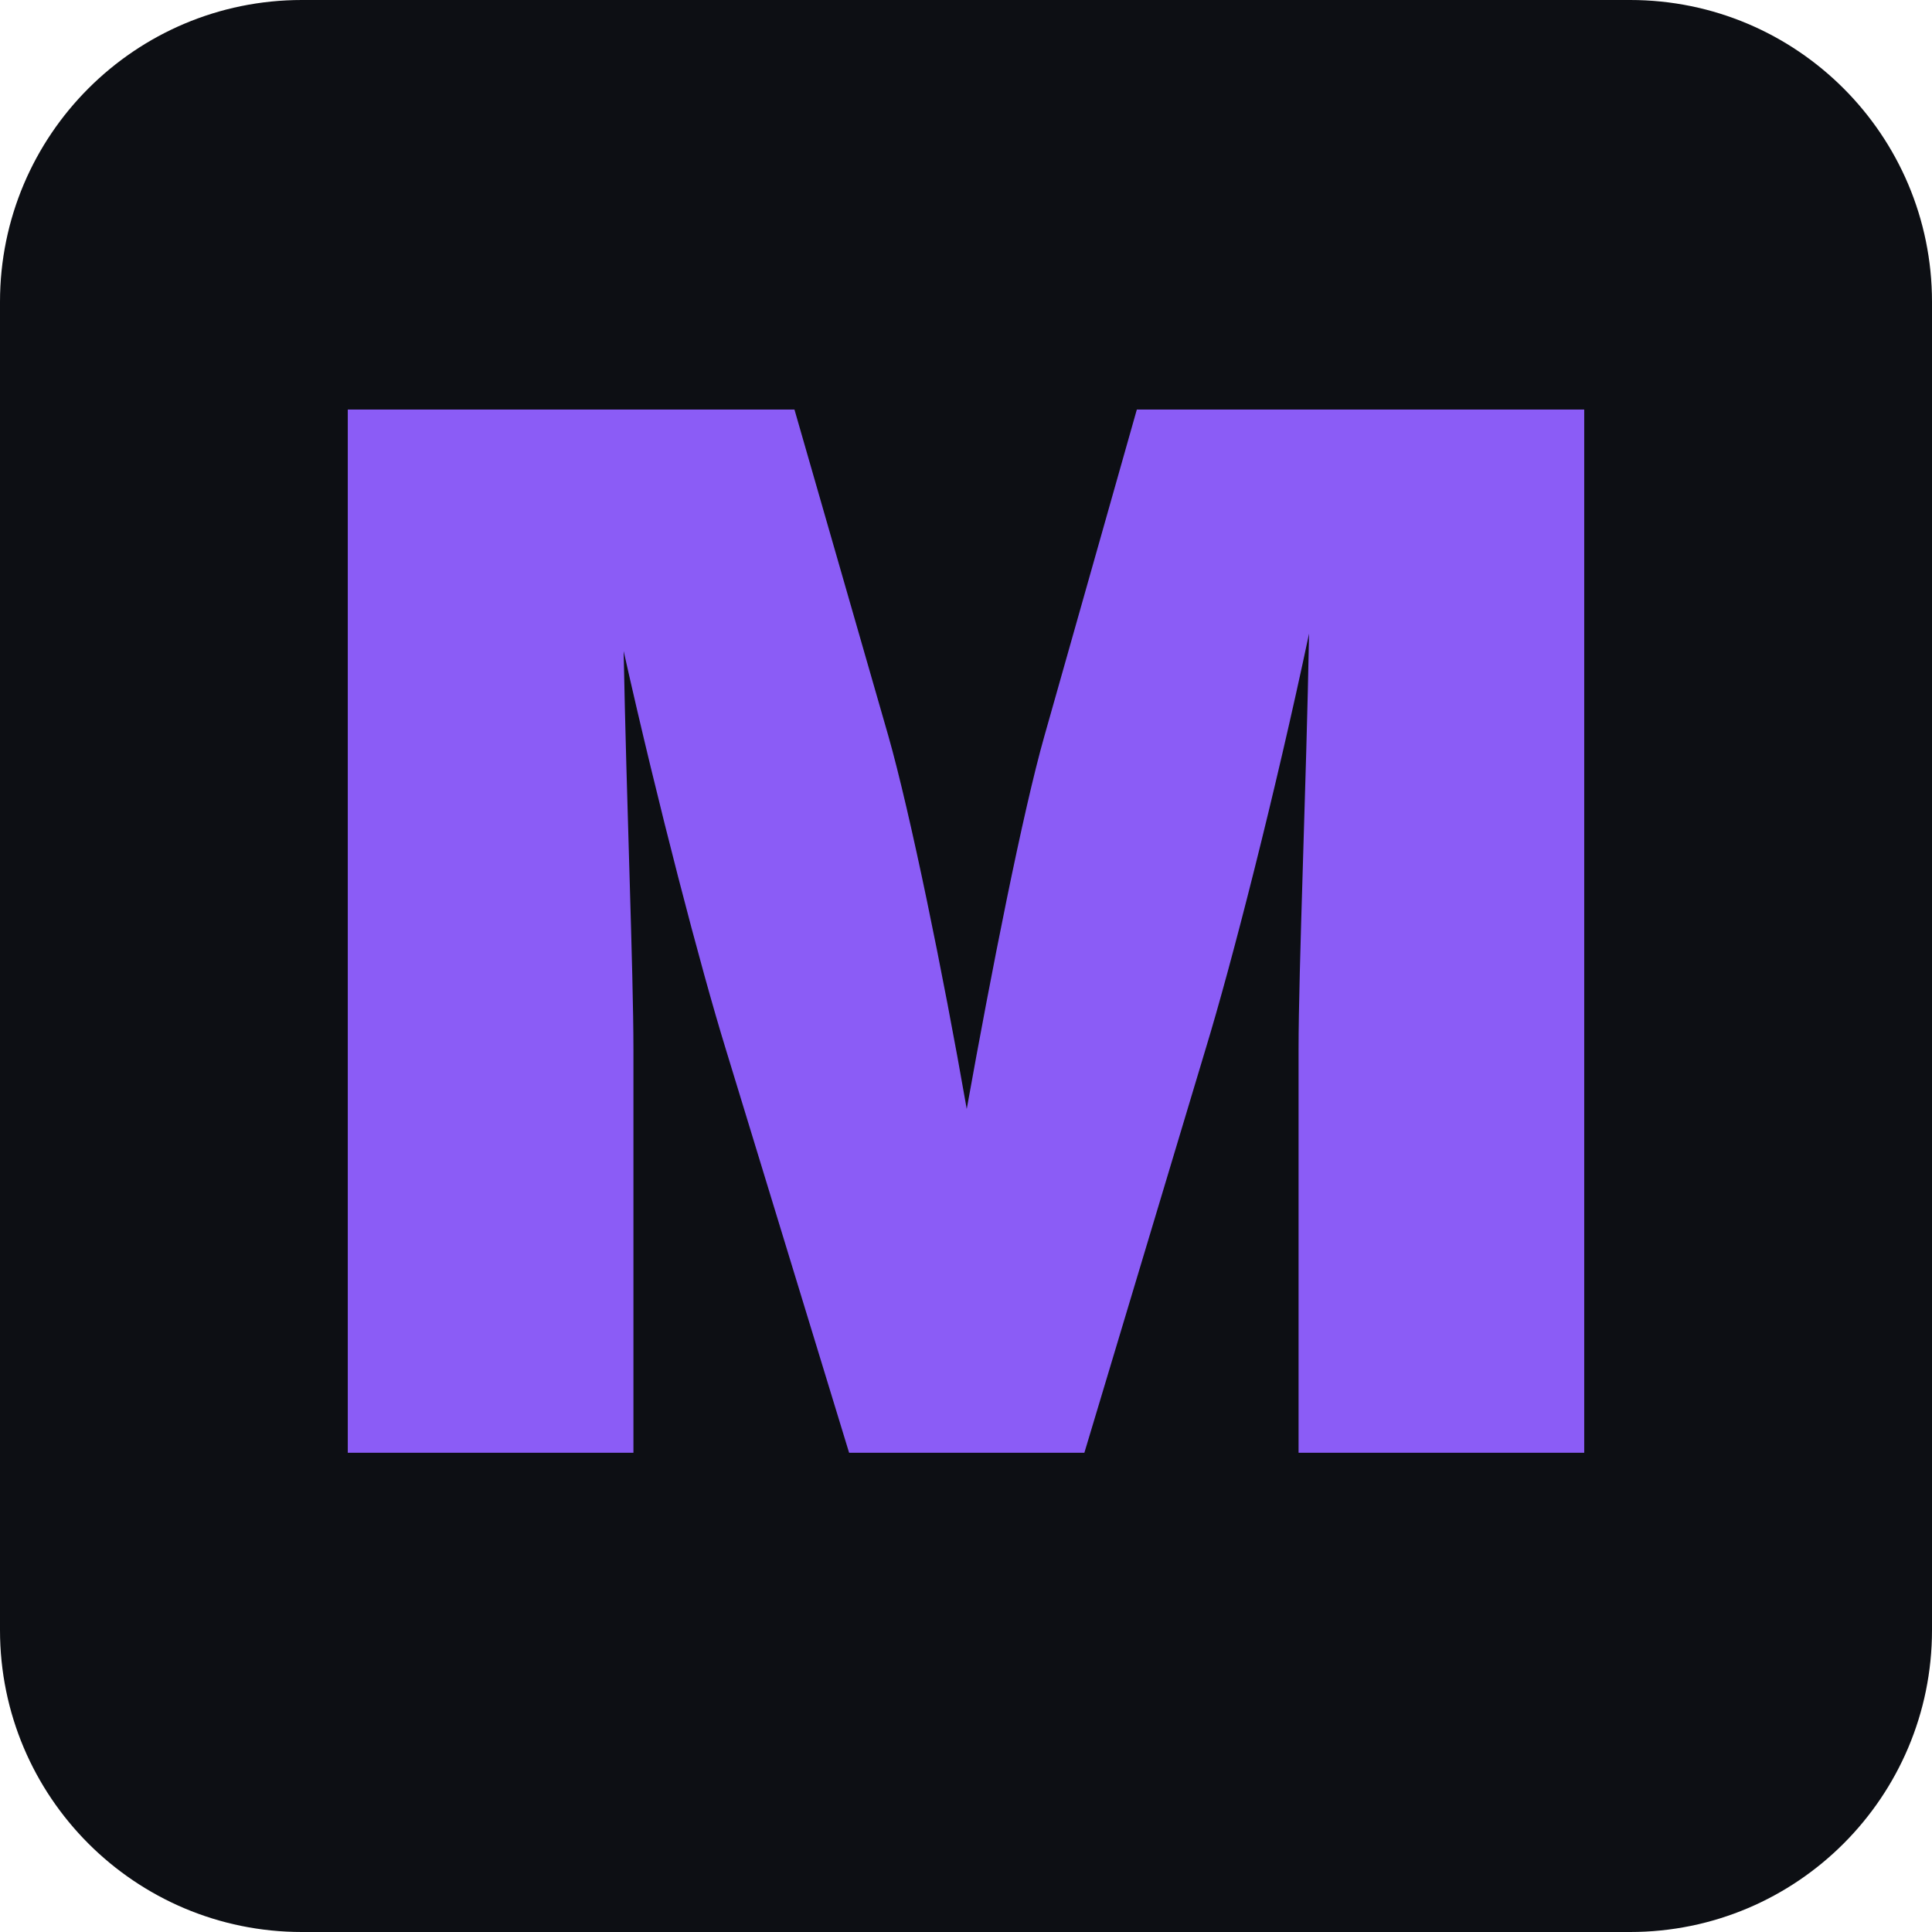
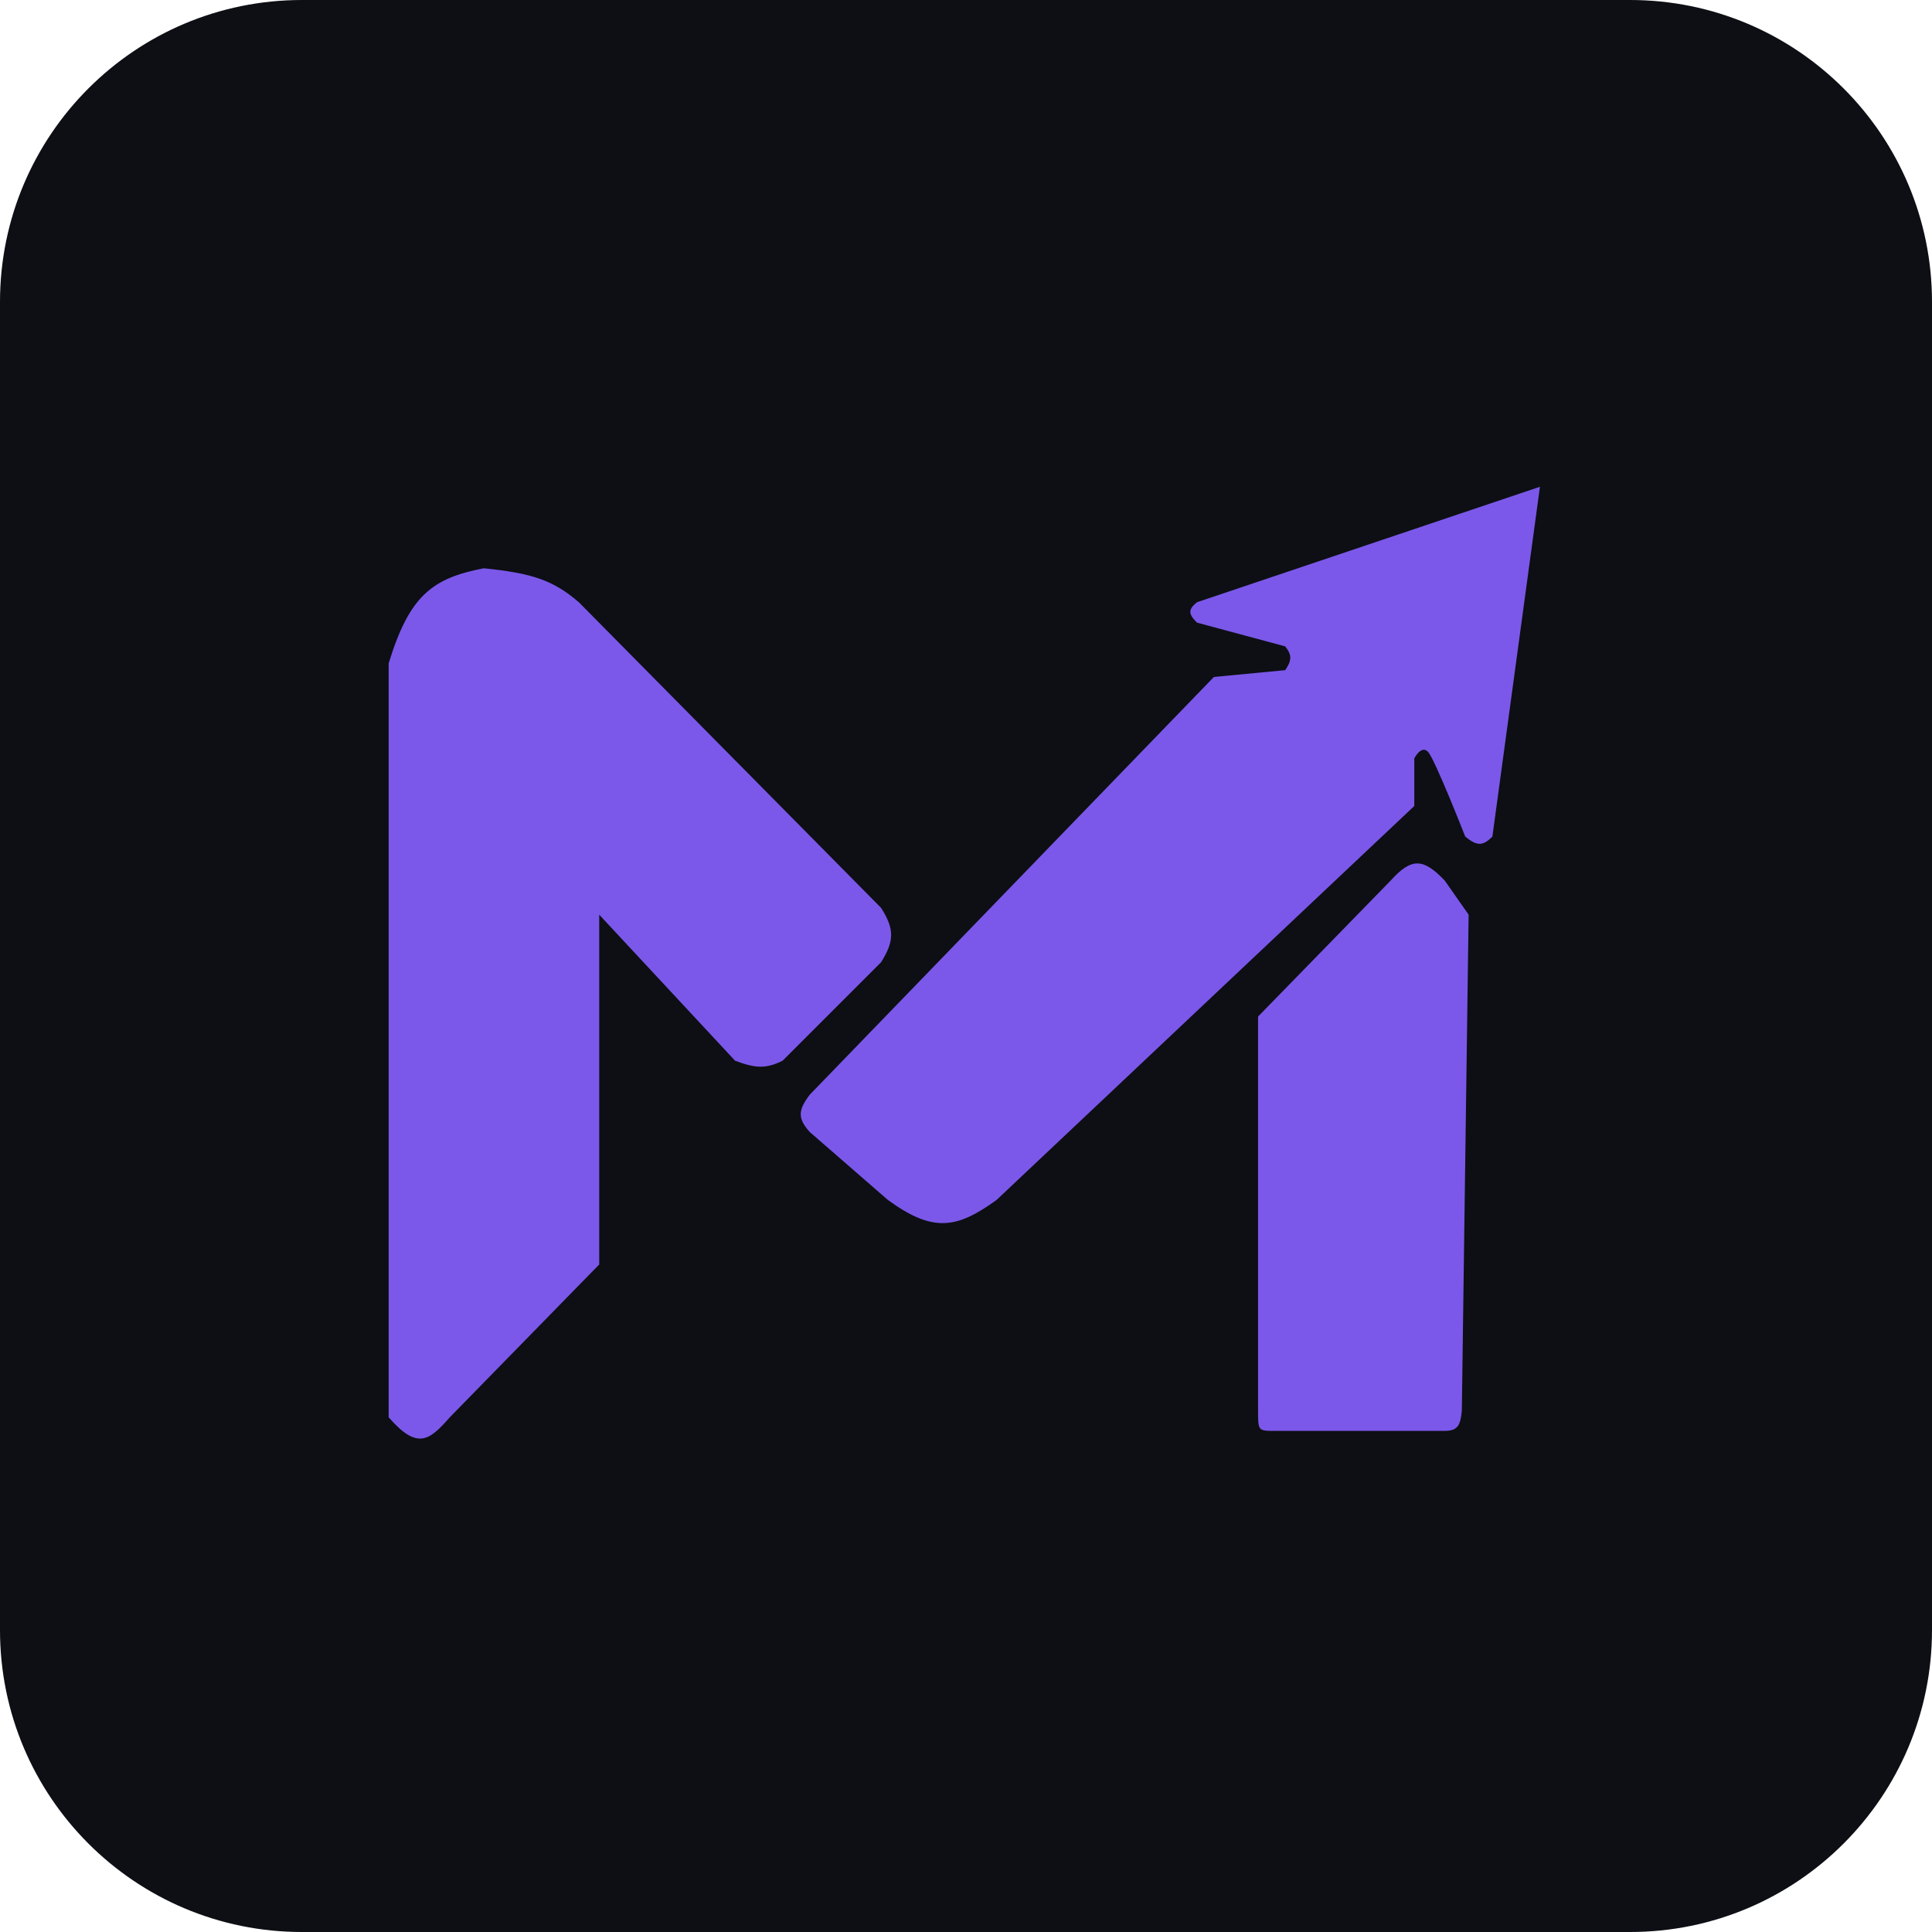
<svg xmlns="http://www.w3.org/2000/svg" viewBox="0 0 512 512">
  <rect width="512" height="512" rx="80" fill="#0D0F14" />
-   <text x="256" y="385" text-anchor="middle" font-family="system-ui,-apple-system,sans-serif" font-size="380" font-weight="900" fill="#8B5CF6">M</text>
+   <g transform="translate(103, 129) scale(1.8)">
+     <path d="M121.5 28L62 89.5C60.232 91.82 60.218 93.024 62 95L73.5 105C80.115 109.808 83.578 109.278 89.5 105L151 47V40C151 40 152 38 153 39C154 40 158.5 51.5 158.5 51.5C160.236 52.939 161.107 52.9 162.5 51.5L169.5 0L119 17C117.782 18.009 117.63 18.645 119 20L132 23.5C133.077 24.867 132.905 25.633 132 27L121.5 28Z" fill="#7B58EA" />
+     <path d="M128 78V136C128 139 128 139 130.5 139H155.5C157.428 138.994 157.81 138.134 158 136L159 63L155.5 58C152.376 54.706 150.624 54.516 147.5 58L128 78Z" fill="#7B58EA" />
+     <path d="M0 26V137C4.23 141.86 5.99 140.43 9 137L31 114.5V63L51 84.5C53.913 85.583 55.475 85.758 58 84.5L72.5 70C74.453 66.876 74.489 65.124 72.5 62L28 17C24.215 13.735 21.059 12.711 14 12C6.361 13.471 3.042 16.069 0 26Z" fill="#7B58EA" />
+   </g>
</svg>
